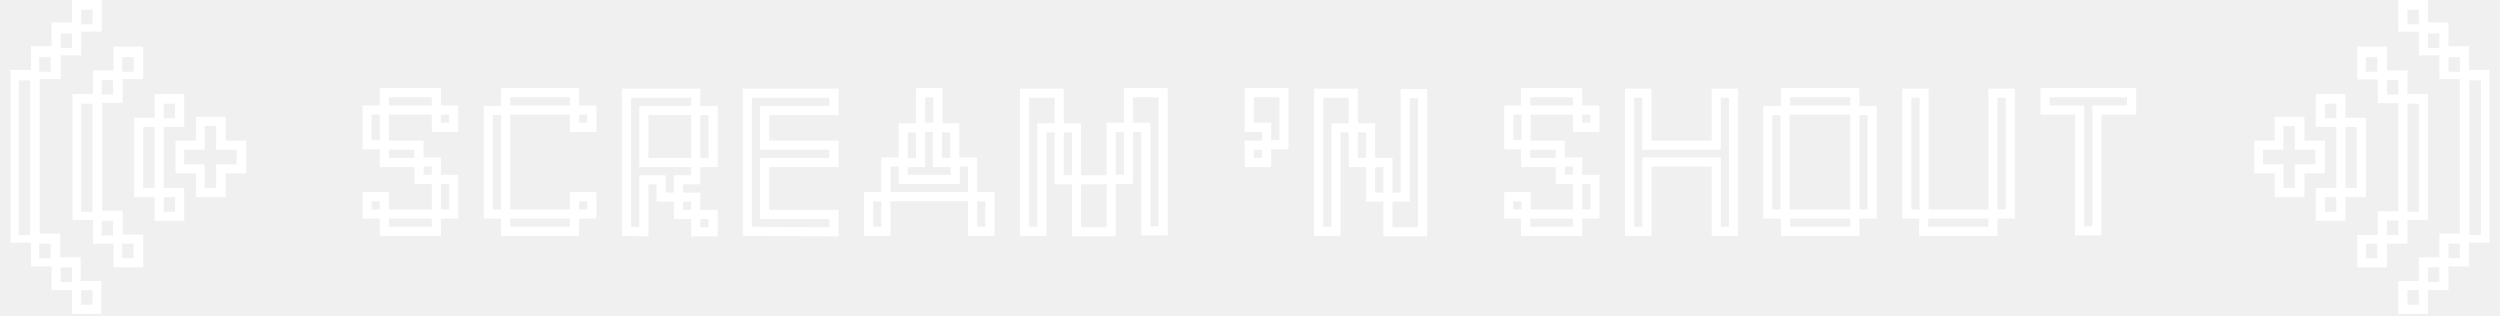
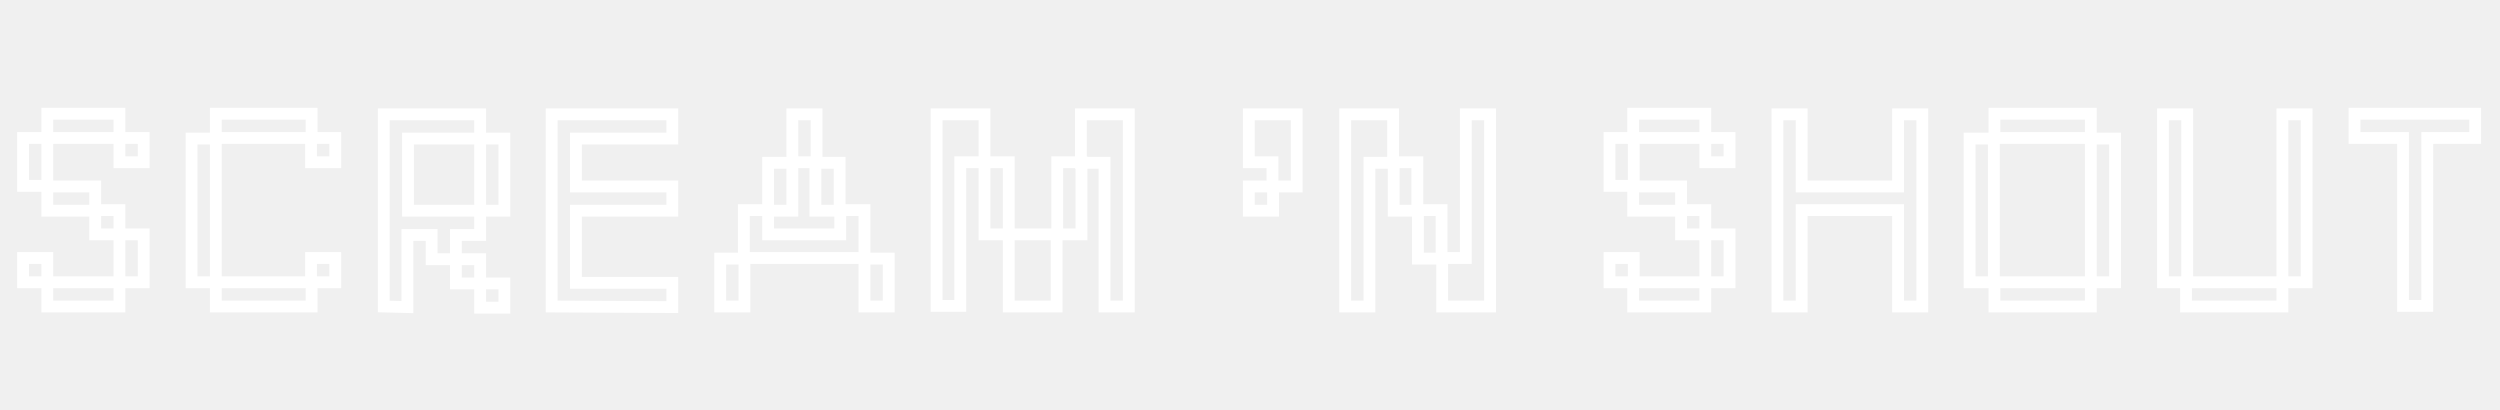
- <svg xmlns="http://www.w3.org/2000/svg" version="1.1" id="Layer_1" x="0px" y="0px" viewBox="0 0 548.3 69.2" style="enable-background:new 0 0 548.3 69.2;" xml:space="preserve">
+ <svg xmlns="http://www.w3.org/2000/svg" version="1.1" id="Layer_1" x="0px" y="0px" viewBox="0 0 422.8 69.2" style="enable-background:new 0 0 422.8 69.2;" xml:space="preserve">
  <style type="text/css">
- 	.st0{fill:#FFFFFF;}
- 	.st1{enable-background:new    ;}
- 	.st2{fill:none;stroke:#FFFFFF;stroke-width:2;}
+ 	.st0{enable-background:new    ;}
+ 	.st1{fill:none;stroke:#FFFFFF;stroke-width:2;}
</style>
  <g id="Group_32" transform="translate(-211 -2350.165)">
-     <g id="Path_3">
-       <path class="st0" d="M233.3,2419h-6.5v-5.2h-4.5v-5.2h-4.5v-5.2h-4.5v-37.9h4.5v-5.2h4.5v-5.2h4.5v-5.2h6.5v7.2h-4.5v5.2h-4.5v5.2    h-4.6v33.9h4.5v5.2h4.5v5.2h4.5v7.2H233.3z M228.8,2417h2.5v-3.2h-2.5V2417z M224.3,2412h2.5v-3.2h-2.5V2412z M219.6,2406.8h2.5    v-3.2h-2.5V2406.8z M215.1,2401.7h2.5v-33.9h-2.5V2401.7z M219.6,2365.9h2.5v-3.2h-2.5V2365.9z M224.3,2360.7h2.5v-3.2h-2.5    V2360.7z M228.8,2355.5h2.5v-3.2h-2.5V2355.5z M242.4,2408.8h-6.5v-5.2h-4.5v-5.2h-4.5v-27.6h4.5v-5.2h4.5v-5.2h6.5v7.1h-4.5v5.2    h-4.5v23.7h4.5v5.2h4.5V2408.8z M237.8,2406.8h2.5v-3.2h-2.5V2406.8z M233.3,2398.6v3.2h2.5v-3.2H233.3z M228.8,2396.6h2.5v-23.7    h-2.5V2396.6z M233.3,2370.9h2.5v-3.2h-2.5V2370.9L233.3,2370.9z M237.8,2365.9h2.5v-3.2h-2.5V2365.9z M251.4,2398.6h-6.5v-5.2    h-4.5v-17.4h4.5v-5.2h6.5v7.2h-4.5v13.4h4.5V2398.6z M246.9,2396.6h2.5v-3.2h-2.5V2396.6z M242.4,2391.4h2.5v-13.4h-2.5V2391.4z     M246.9,2376.1h2.5v-3.2h-2.5V2376.1z M260.5,2393.4h-6.5v-5.2h-4.5v-7.2h4.5v-5.2h6.5v5.2h4.5v7.2h-4.5V2393.4z M255.9,2391.4    h2.5v-5.2h4.5v-3.2h-4.5v-5.2h-2.5v5.2h-4.5v3.2h4.5V2391.4z" />
-     </g>
-     <g id="Path_4">
-       <path class="st0" d="M743.5,2419H737v-7.2h4.5v-5.2h4.5v-5.2h4.5v-33.9H746v-5.2h-4.5v-5.2H737v-7.2h6.5v5.2h4.5v5.2h4.5v5.2h4.5    v37.9h-4.5v5.2H748v5.2h-4.5V2419z M739,2417h2.5v-3.2H739V2417z M743.5,2412h2.5v-3.2h-2.5V2412z M748,2406.8h2.5v-3.2H748    V2406.8z M752.6,2401.7h2.5v-33.9h-2.5V2401.7z M748,2365.9h2.5v-3.2H748V2365.9z M743.5,2360.7h2.5v-3.2h-2.5V2360.7z     M739,2355.5h2.5v-3.2H739V2355.5z M734.5,2408.8h-6.5v-7.1h4.5v-5.2h4.5v-23.7h-4.5v-5.2h-4.5v-7.2h6.5v5.2h4.5v5.2h4.5v27.6H739    v5.2h-4.5V2408.8z M729.9,2406.8h2.5v-3.2h-2.5V2406.8z M734.5,2401.7h2.5v-3.2h-2.5V2401.7z M739,2396.6h2.5v-23.7H739V2396.6z     M734.5,2370.9h2.5v-3.2h-2.5V2370.9z M729.9,2365.9h2.5v-3.2h-2.5V2365.9z M725.4,2398.6h-6.5v-7.2h4.5v-13.4h-4.5v-7.2h6.5v5.2    h4.5v17.4h-4.5V2398.6z M720.9,2396.6h2.5v-3.2h-2.5V2396.6z M725.4,2391.4h2.5v-13.4h-2.5V2391.4z M720.9,2376.1h2.5v-3.2h-2.5    V2376.1z M716.4,2393.4h-6.5v-5.2h-4.5v-7.2h4.5v-5.2h6.5v5.2h4.5v7.2h-4.5V2393.4z M711.8,2391.4h2.5v-5.2h4.5v-3.2h-4.5v-5.2    h-2.5v5.2h-4.5v3.2h4.5V2391.4z" />
-     </g>
-     <g class="st1">
-       <path class="st2" d="M291.5,2381.9v-7.6h3.8v7.6H291.5z M291.5,2397.1v-3.8h3.8v3.8H291.5z M295.3,2374.3v-3.8h11.4v3.8H295.3z     M295.3,2385.8v-3.8h7.6v3.8H295.3z M295.3,2400.9v-3.8h11.4v3.8H295.3z M302.9,2389.5v-3.8h3.8v3.8H302.9z M306.7,2378.1v-3.8    h3.8v3.8H306.7z M306.7,2397.1v-7.6h3.8v7.6H306.7z" />
-       <path class="st2" d="M318.1,2397.1v-22.7h3.8v22.7H318.1z M321.9,2374.3v-3.8H337v3.8H321.9z M321.9,2400.9v-3.8H337v3.8H321.9z     M337,2378.1v-3.8h3.8v3.8H337z M337,2397.1v-3.8h3.8v3.8H337z" />
-       <path class="st2" d="M348.4,2400.9v-30.3h15.2v3.8h3.8v11.4h-3.8v-11.4h-11.4v11.4h11.4v3.8h-3.8v3.8h3.8v3.8h3.8v3.8h-3.8v-3.8    h-3.8v-3.8H356v-3.8h-3.8v11.4L348.4,2400.9L348.4,2400.9z" />
-       <path class="st2" d="M374.9,2400.9v-30.3h19v3.8h-15.2v7.6h15.2v3.8h-15.2v11.4h15.2v3.8L374.9,2400.9L374.9,2400.9z" />
-       <path class="st2" d="M401.5,2400.9v-7.6h3.8v7.6H401.5z M405.3,2393.3v-7.6h3.8v3.8h11.4v-3.8h3.8v7.6H405.3z M409.1,2385.8v-7.6    h3.8v7.6H409.1z M412.9,2378.1v-7.6h3.8v7.6H412.9z M416.6,2385.8v-7.6h3.8v7.6H416.6z M424.3,2400.9v-7.6h3.8v7.6H424.3z" />
-       <path class="st2" d="M435.7,2400.9v-30.3h7.6v7.6h3.8v11.4h7.6v11.4h-7.6v-11.4h-3.8v-11.4h-3.8v22.7H435.7z M454.7,2389.5v-11.4    h3.8v11.4H454.7z M458.5,2378.1v-7.6h7.6v30.3h-3.8v-22.7H458.5z" />
-       <path class="st2" d="M485,2378.1v-7.6h7.6v11.4h-3.8v-3.8H485z M485,2385.8v-3.8h3.8v3.8H485z" />
-       <path class="st2" d="M500.2,2400.9v-30.3h7.6v7.6h3.8v7.6h3.8v7.6h3.8v-22.7h3.8v30.3h-7.6v-7.6h-3.8v-7.6h-3.8v-7.6h-3.8v22.7    H500.2z" />
-       <path class="st2" d="M541.9,2381.9v-7.6h3.8v7.6H541.9z M541.9,2397.1v-3.8h3.8v3.8H541.9z M545.6,2374.3v-3.8H557v3.8H545.6z     M545.6,2385.8v-3.8h7.6v3.8H545.6z M545.6,2400.9v-3.8H557v3.8H545.6z M553.2,2389.5v-3.8h3.8v3.8H553.2z M557,2378.1v-3.8h3.8    v3.8H557z M557,2397.1v-7.6h3.8v7.6H557z" />
-       <path class="st2" d="M568.4,2400.9v-30.3h3.8v11.4h15.2v-11.4h3.8v30.3h-3.8v-15.2h-15.2v15.2H568.4z" />
-       <path class="st2" d="M598.7,2397.1v-22.7h3.8v22.7H598.7z M602.6,2374.3v-3.8h15.2v3.8H602.6z M602.6,2400.9v-3.8h15.2v3.8H602.6z     M617.8,2397.1v-22.7h3.8v22.7H617.8z" />
-       <path class="st2" d="M629.2,2397.1v-26.5h3.8v26.5H629.2z M632.9,2400.9v-3.8h15.2v3.8H632.9z M648.1,2397.1v-26.5h3.8v26.5H648.1    z" />
-       <path class="st2" d="M659.5,2374.3v-3.8h19v3.8h-7.6v26.5h-3.8v-26.5H659.5z" />
+     <g class="st0">
+       <path class="st1" d="M214.9,2381.6v-8.1h4.1v8.1H214.9z M214.9,2397.9v-4.1h4.1v4.1H214.9z M219,2373.5v-4.1h12.2v4.1H219z     M219,2385.8v-4.1h8.1v4.1H219z M219,2402v-4.1h12.2v4.1H219z M227.1,2389.8v-4.1h4.1v4.1H227.1z M231.2,2377.6v-4.1h4.1v4.1    H231.2z M231.2,2397.9v-8.1h4.1v8.1H231.2z" />
+       <path class="st1" d="M243.4,2397.9v-24.3h4.1v24.3H243.4z M247.5,2373.5v-4.1h16.2v4.1H247.5z M247.5,2402v-4.1h16.2v4.1H247.5z     M263.6,2377.6v-4.1h4.1v4.1H263.6z M263.6,2397.9v-4.1h4.1v4.1H263.6z" />
+       <path class="st1" d="M275.9,2402v-32.5h16.3v4.1h4.1v12.2h-4.1v-12.2h-12.2v12.2h12.2v4.1h-4.1v4.1h4.1v4.1h4.1v4.1h-4.1v-4.1    h-4.1v-4.1H284v-4.1h-4.1v12.2L275.9,2402L275.9,2402z" />
+       <path class="st1" d="M304.3,2402v-32.5h20.4v4.1h-16.3v8.1h16.3v4.1h-16.3v12.2h16.3v4.1L304.3,2402L304.3,2402z" />
+       <path class="st1" d="M332.8,2402v-8.1h4.1v8.1H332.8z M336.8,2393.8v-8.1h4.1v4.1h12.2v-4.1h4.1v8.1H336.8z M340.9,2385.8v-8.1    h4.1v8.1H340.9z M345,2377.6v-8.1h4.1v8.1H345z M348.9,2385.8v-8.1h4.1v8.1H348.9z M357.2,2402v-8.1h4.1v8.1H357.2z" />
+       <path class="st1" d="M369.4,2402v-32.5h8.1v8.1h4.1v12.2h8.1v12.2h-8.1v-12.2h-4.1v-12.2h-4.1v24.3H369.4z M389.8,2389.8v-12.2    h4.1v12.2H389.8z M393.8,2377.6v-8.1h8.1v32.5h-4.1v-24.3H393.8z" />
+       <path class="st1" d="M422.2,2377.6v-8.1h8.1v12.2h-4.1v-4.1L422.2,2377.6L422.2,2377.6z M422.2,2385.8v-4.1h4.1v4.1H422.2z" />
+       <path class="st1" d="M438.5,2402v-32.5h8.1v8.1h4.1v8.1h4.1v8.1h4.1v-24.3h4.1v32.5h-8.1v-8.1h-4.1v-8.1h-4.1v-8.1h-4.1v24.3    H438.5z" />
+       <path class="st1" d="M483.2,2381.6v-8.1h4.1v8.1H483.2z M483.2,2397.9v-4.1h4.1v4.1H483.2z M487.2,2373.5v-4.1h12.2v4.1H487.2z     M487.2,2385.8v-4.1h8.1v4.1H487.2z M487.2,2402v-4.1h12.2v4.1H487.2z M495.3,2389.8v-4.1h4.1v4.1H495.3z M499.4,2377.6v-4.1h4.1    v4.1H499.4z M499.4,2397.9v-8.1h4.1v8.1H499.4z" />
+       <path class="st1" d="M511.6,2402v-32.5h4.1v12.2H532v-12.2h4.1v32.5H532v-16.3h-16.3v16.3H511.6z" />
+       <path class="st1" d="M544.1,2397.9v-24.3h4.1v24.3H544.1z M548.3,2373.5v-4.1h16.3v4.1H548.3z M548.3,2402v-4.1h16.3v4.1H548.3z     M564.6,2397.9v-24.3h4.1v24.3H564.6z" />
+       <path class="st1" d="M576.8,2397.9v-28.4h4.1v28.4H576.8z M580.7,2402v-4.1H597v4.1H580.7z M597,2397.9v-28.4h4.1v28.4H597z" />
+       <path class="st1" d="M609.2,2373.5v-4.1h20.4v4.1h-8.1v28.4h-4.1v-28.4H609.2z" />
    </g>
  </g>
</svg>
